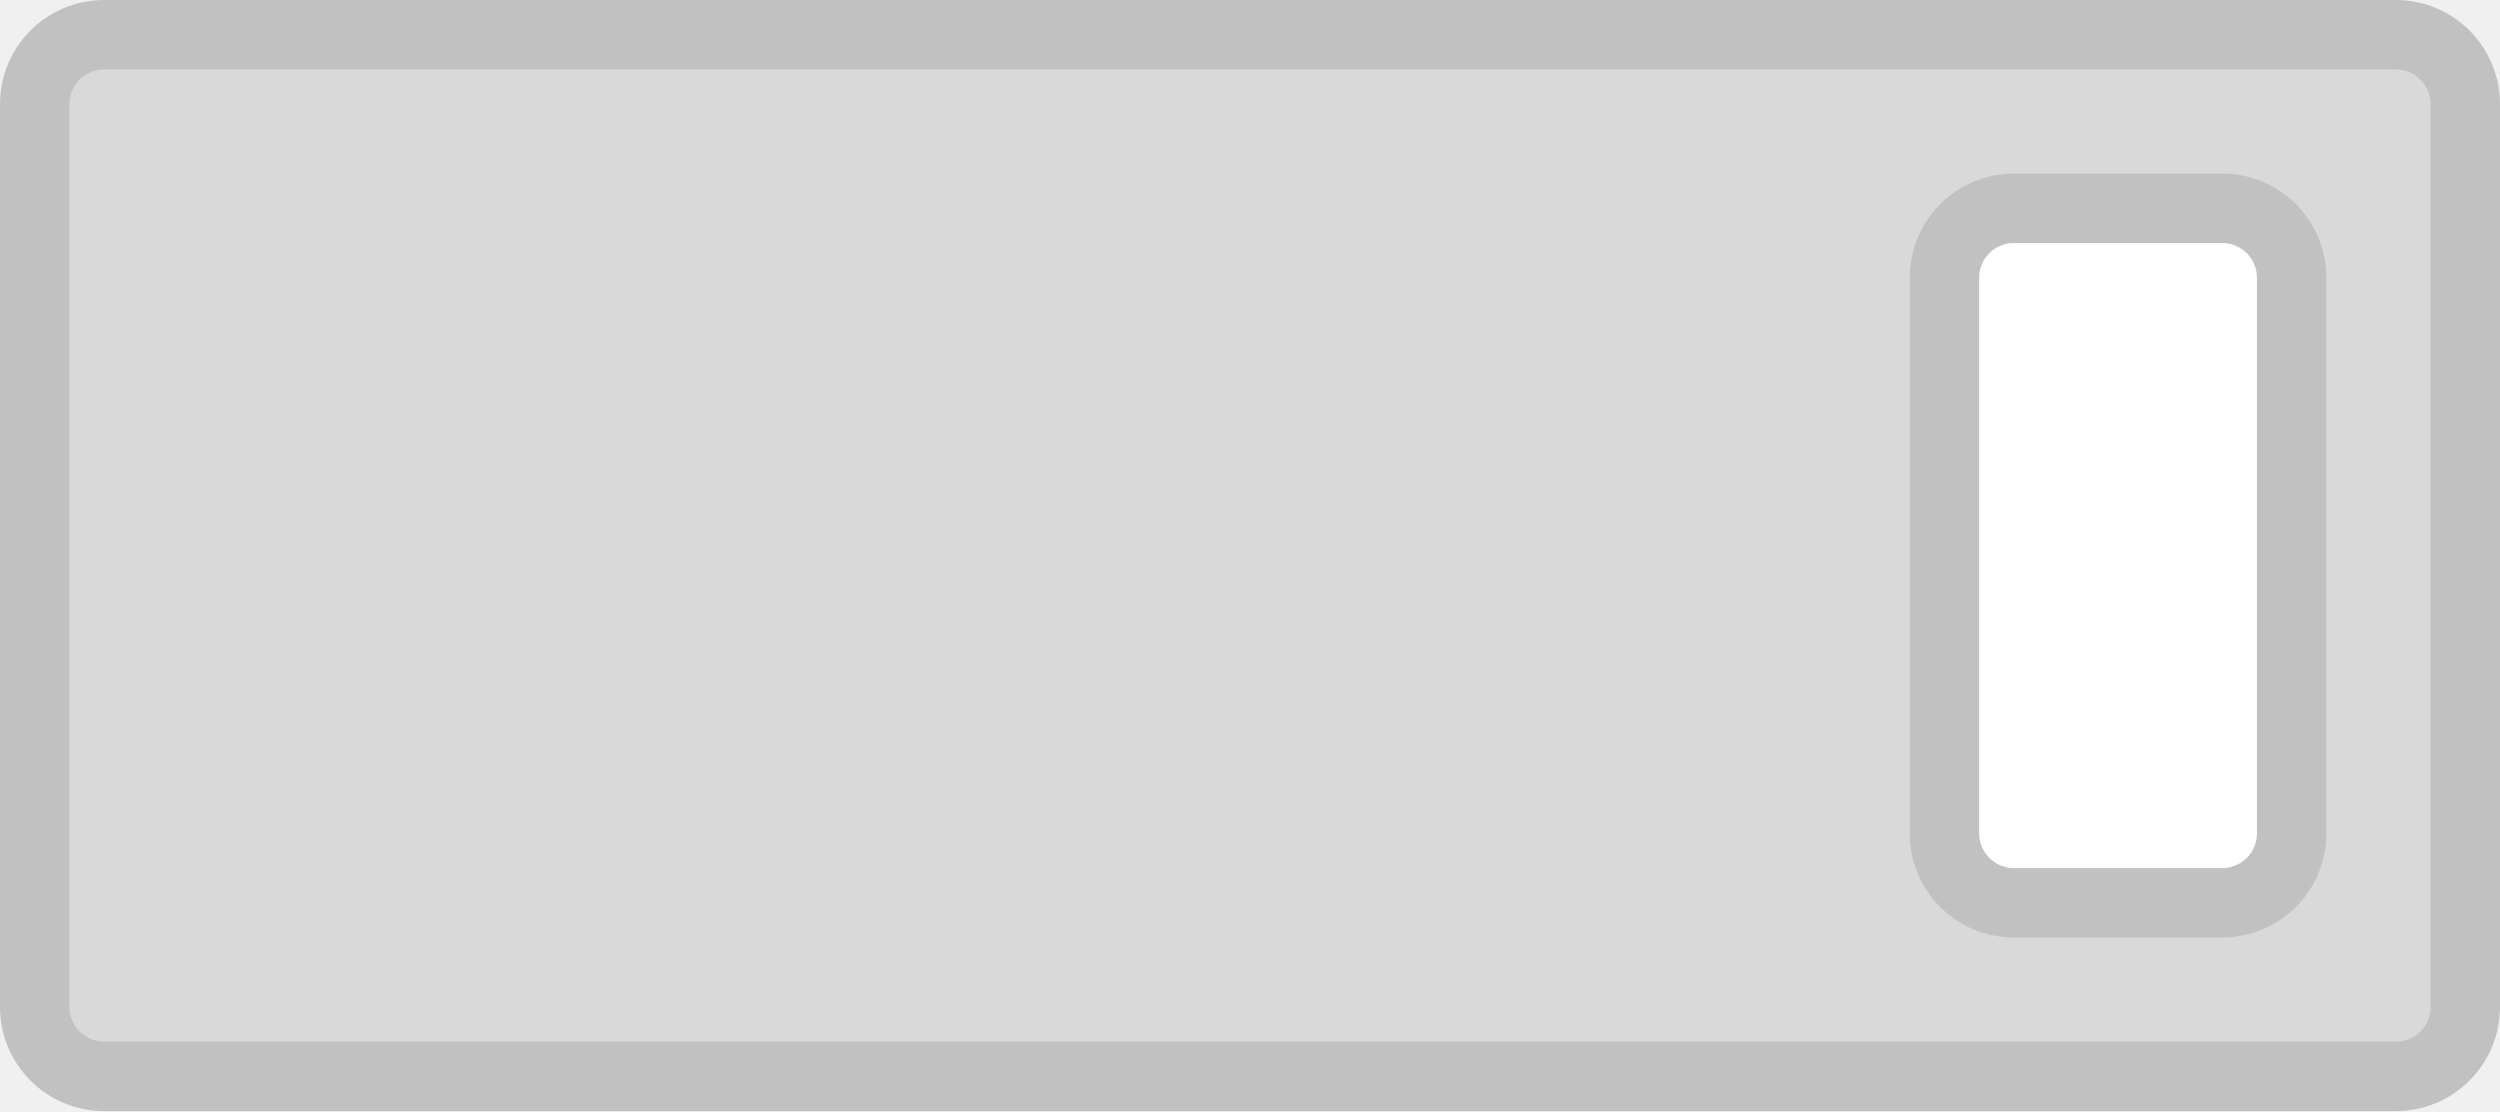
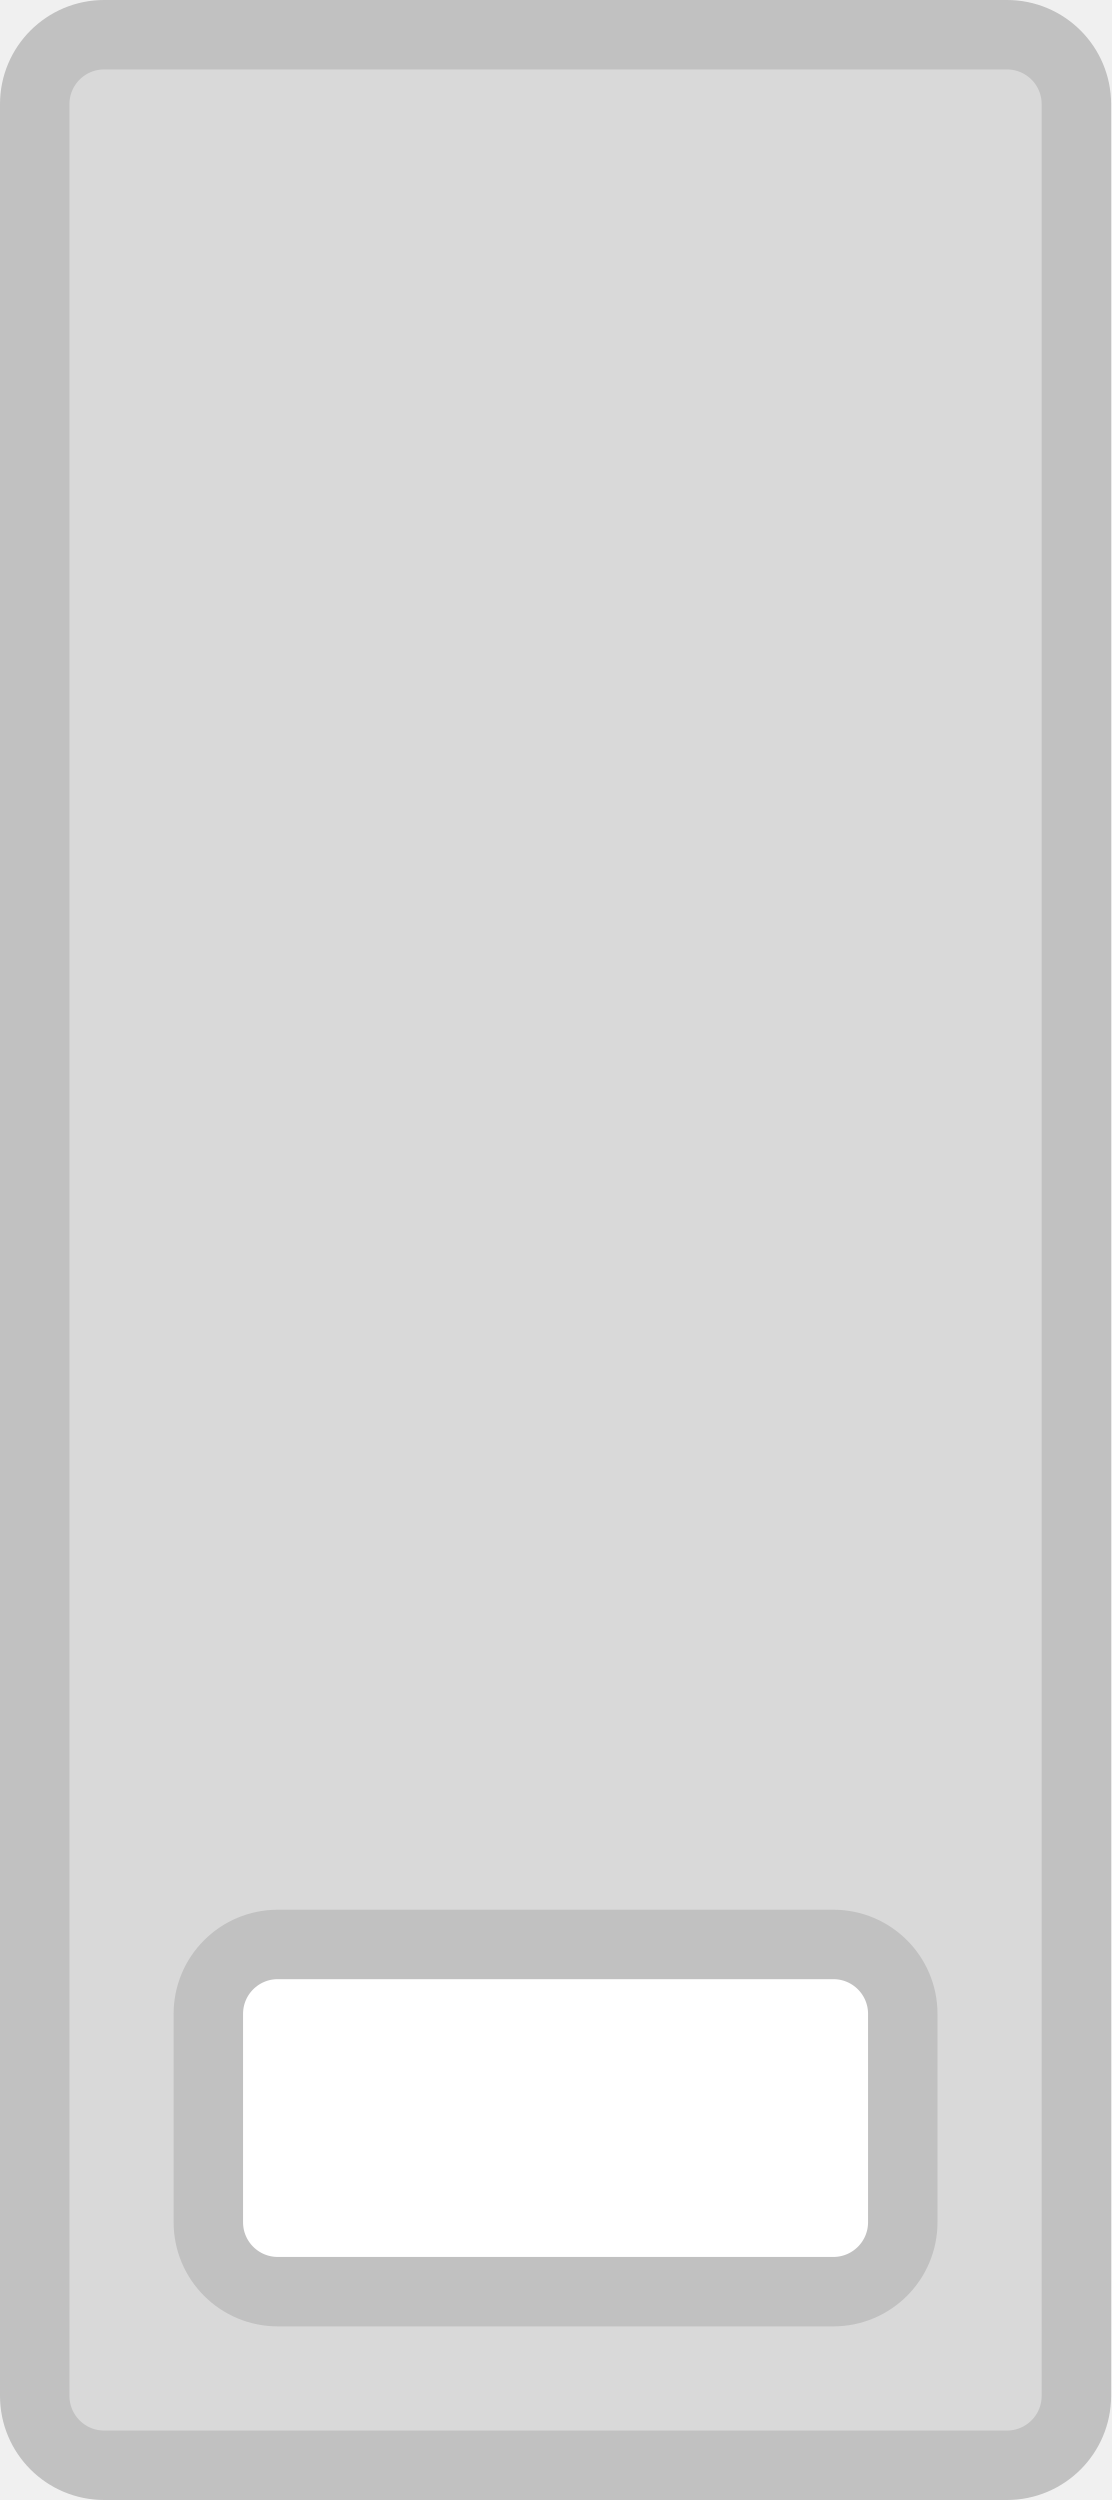
- <svg xmlns="http://www.w3.org/2000/svg" width="72" height="32" viewBox="0 0 72 32" fill="none">
-   <rect x="1" y="1" width="70" height="30" rx="2" fill="#D9D9D9" stroke="#C1C1C1" stroke-width="2" />
-   <path d="M56 8C56 6.895 56.895 6 58 6H64C65.105 6 66 6.895 66 8V24C66 25.105 65.105 26 64 26H58C56.895 26 56 25.105 56 24V8Z" fill="white" stroke="#C1C1C1" stroke-width="2" />
+ <svg xmlns="http://www.w3.org/2000/svg" width="32" height="72" viewBox="0 0 32 72" fill="none">
+   <rect x="31" y="1" width="70" height="30" rx="2" transform="rotate(90 31 1)" fill="#D9D9D9" stroke="#C1C1C1" stroke-width="2" />
+   <path d="M24 56C25.105 56 26 56.895 26 58V64C26 65.105 25.105 66 24 66H8C6.895 66 6 65.105 6 64V58C6 56.895 6.895 56 8 56H24Z" fill="white" stroke="#C1C1C1" stroke-width="2" />
</svg>
